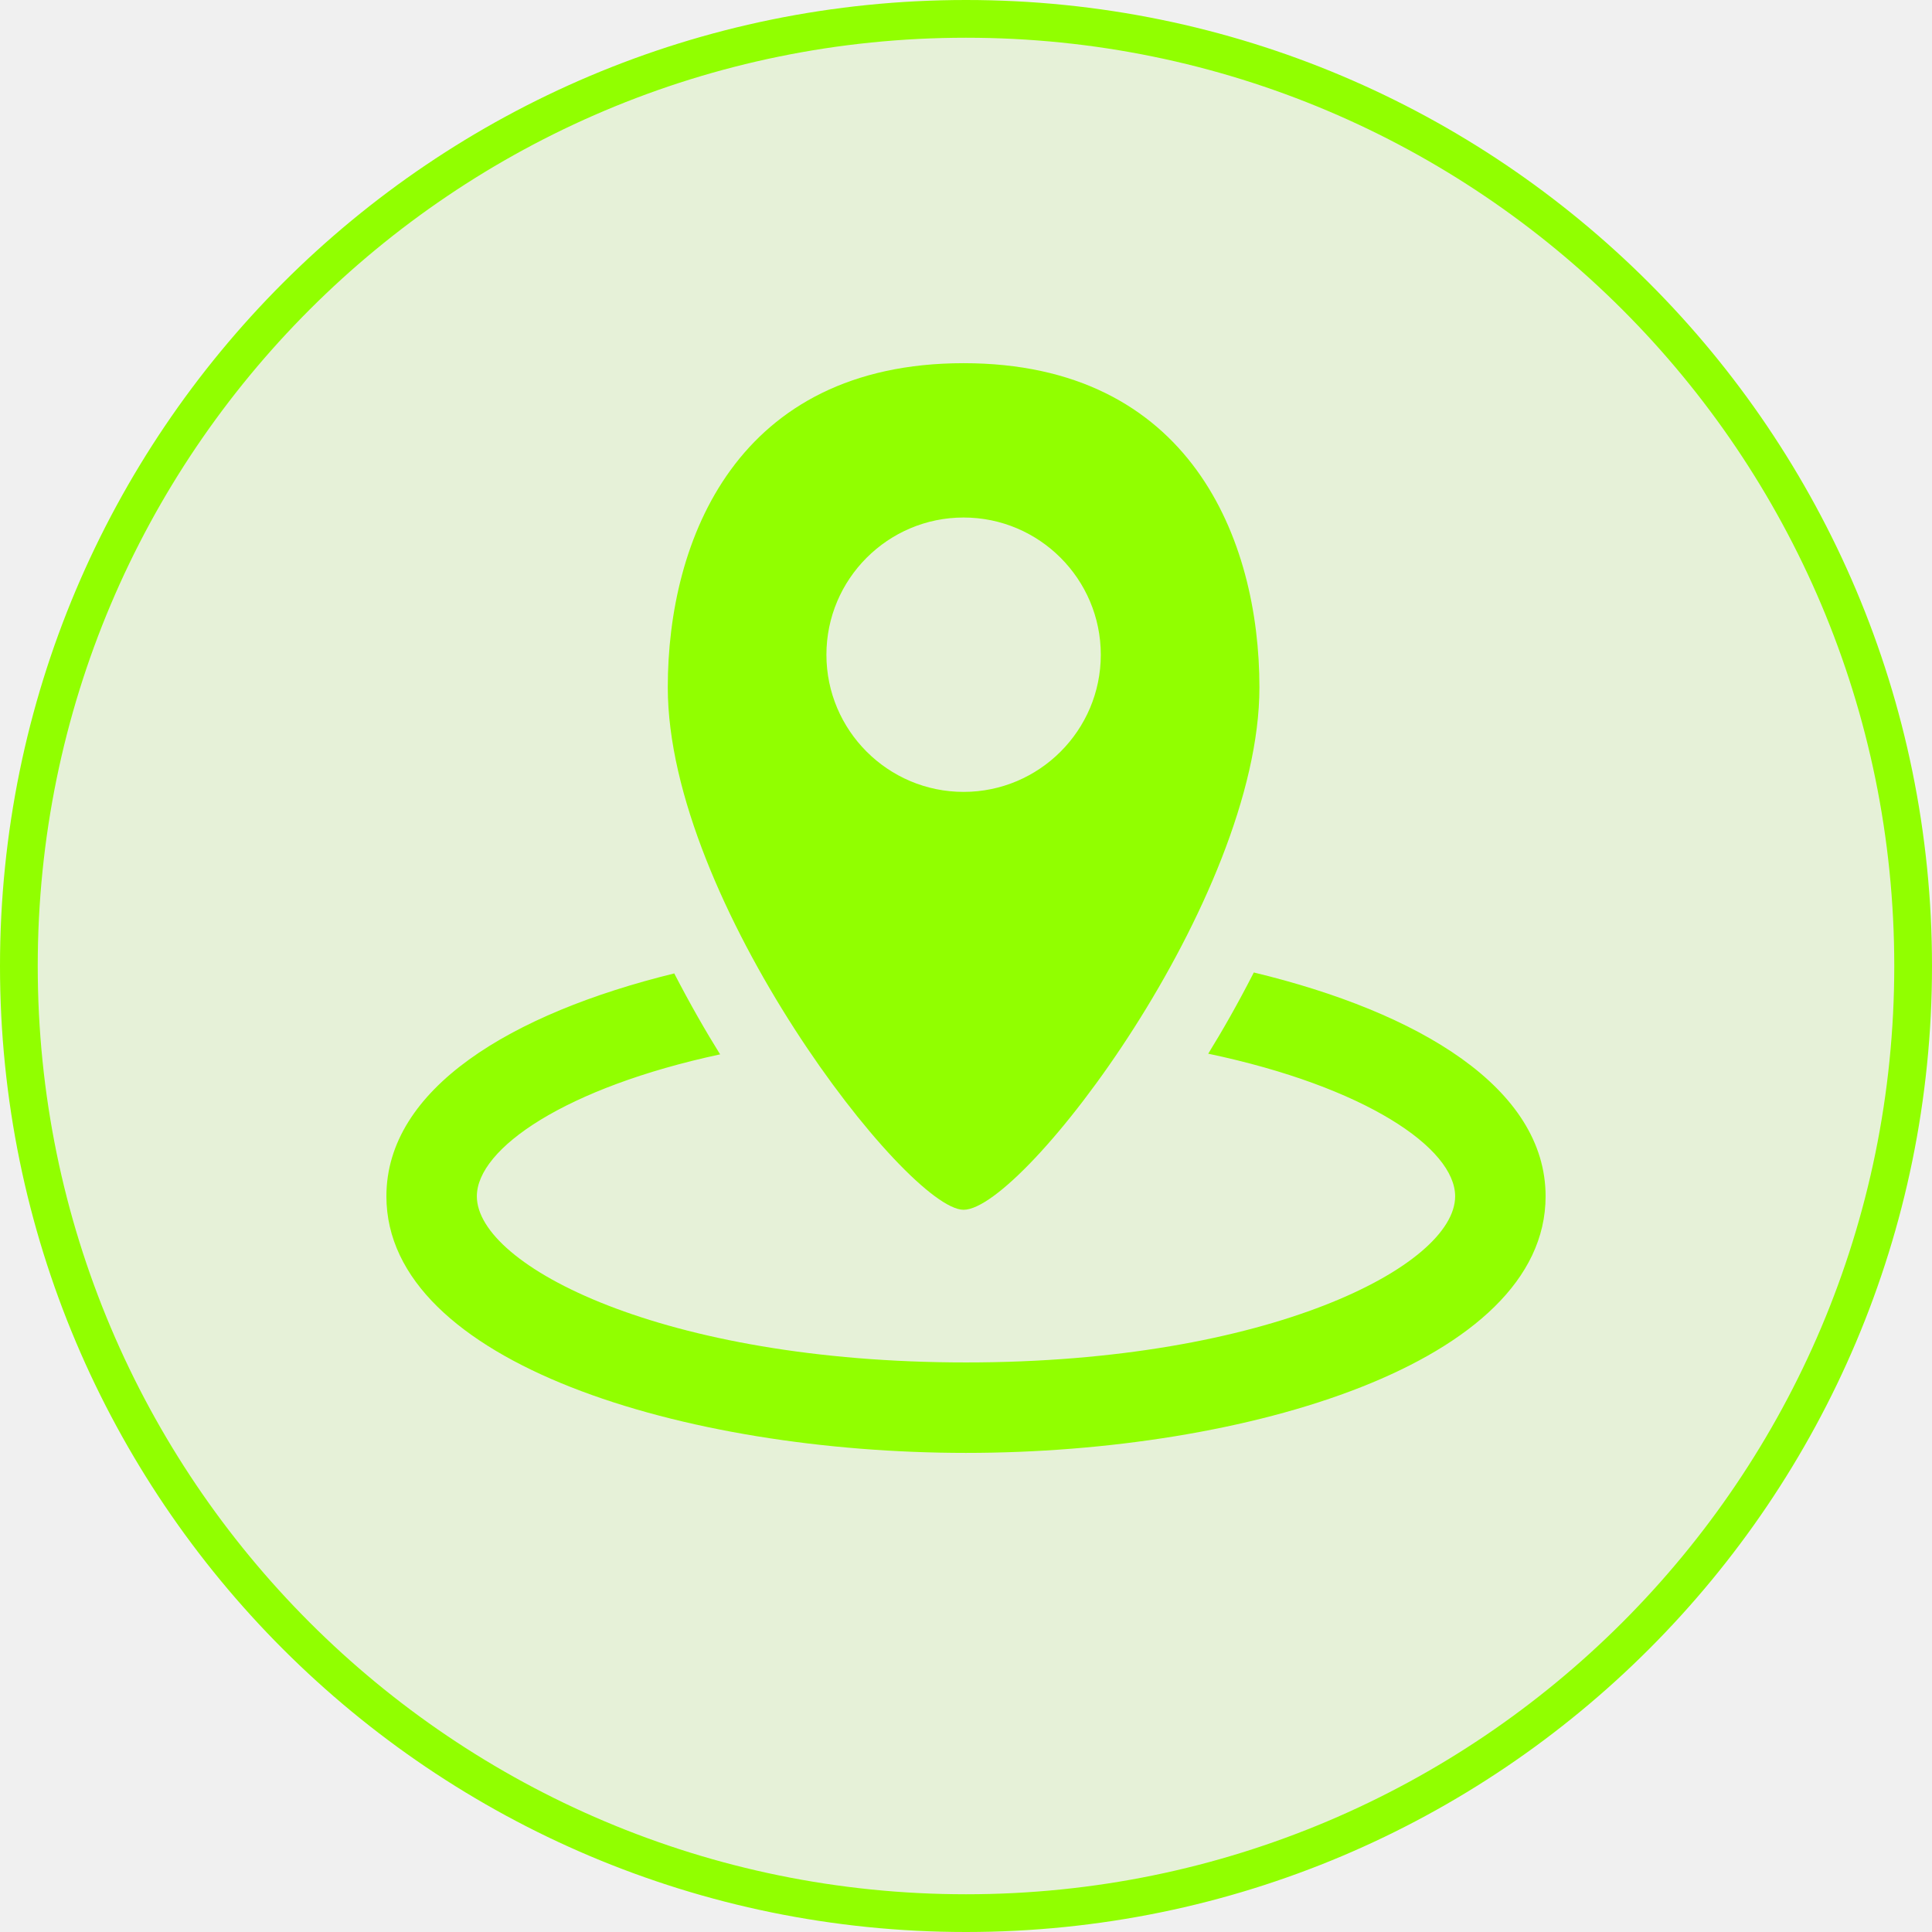
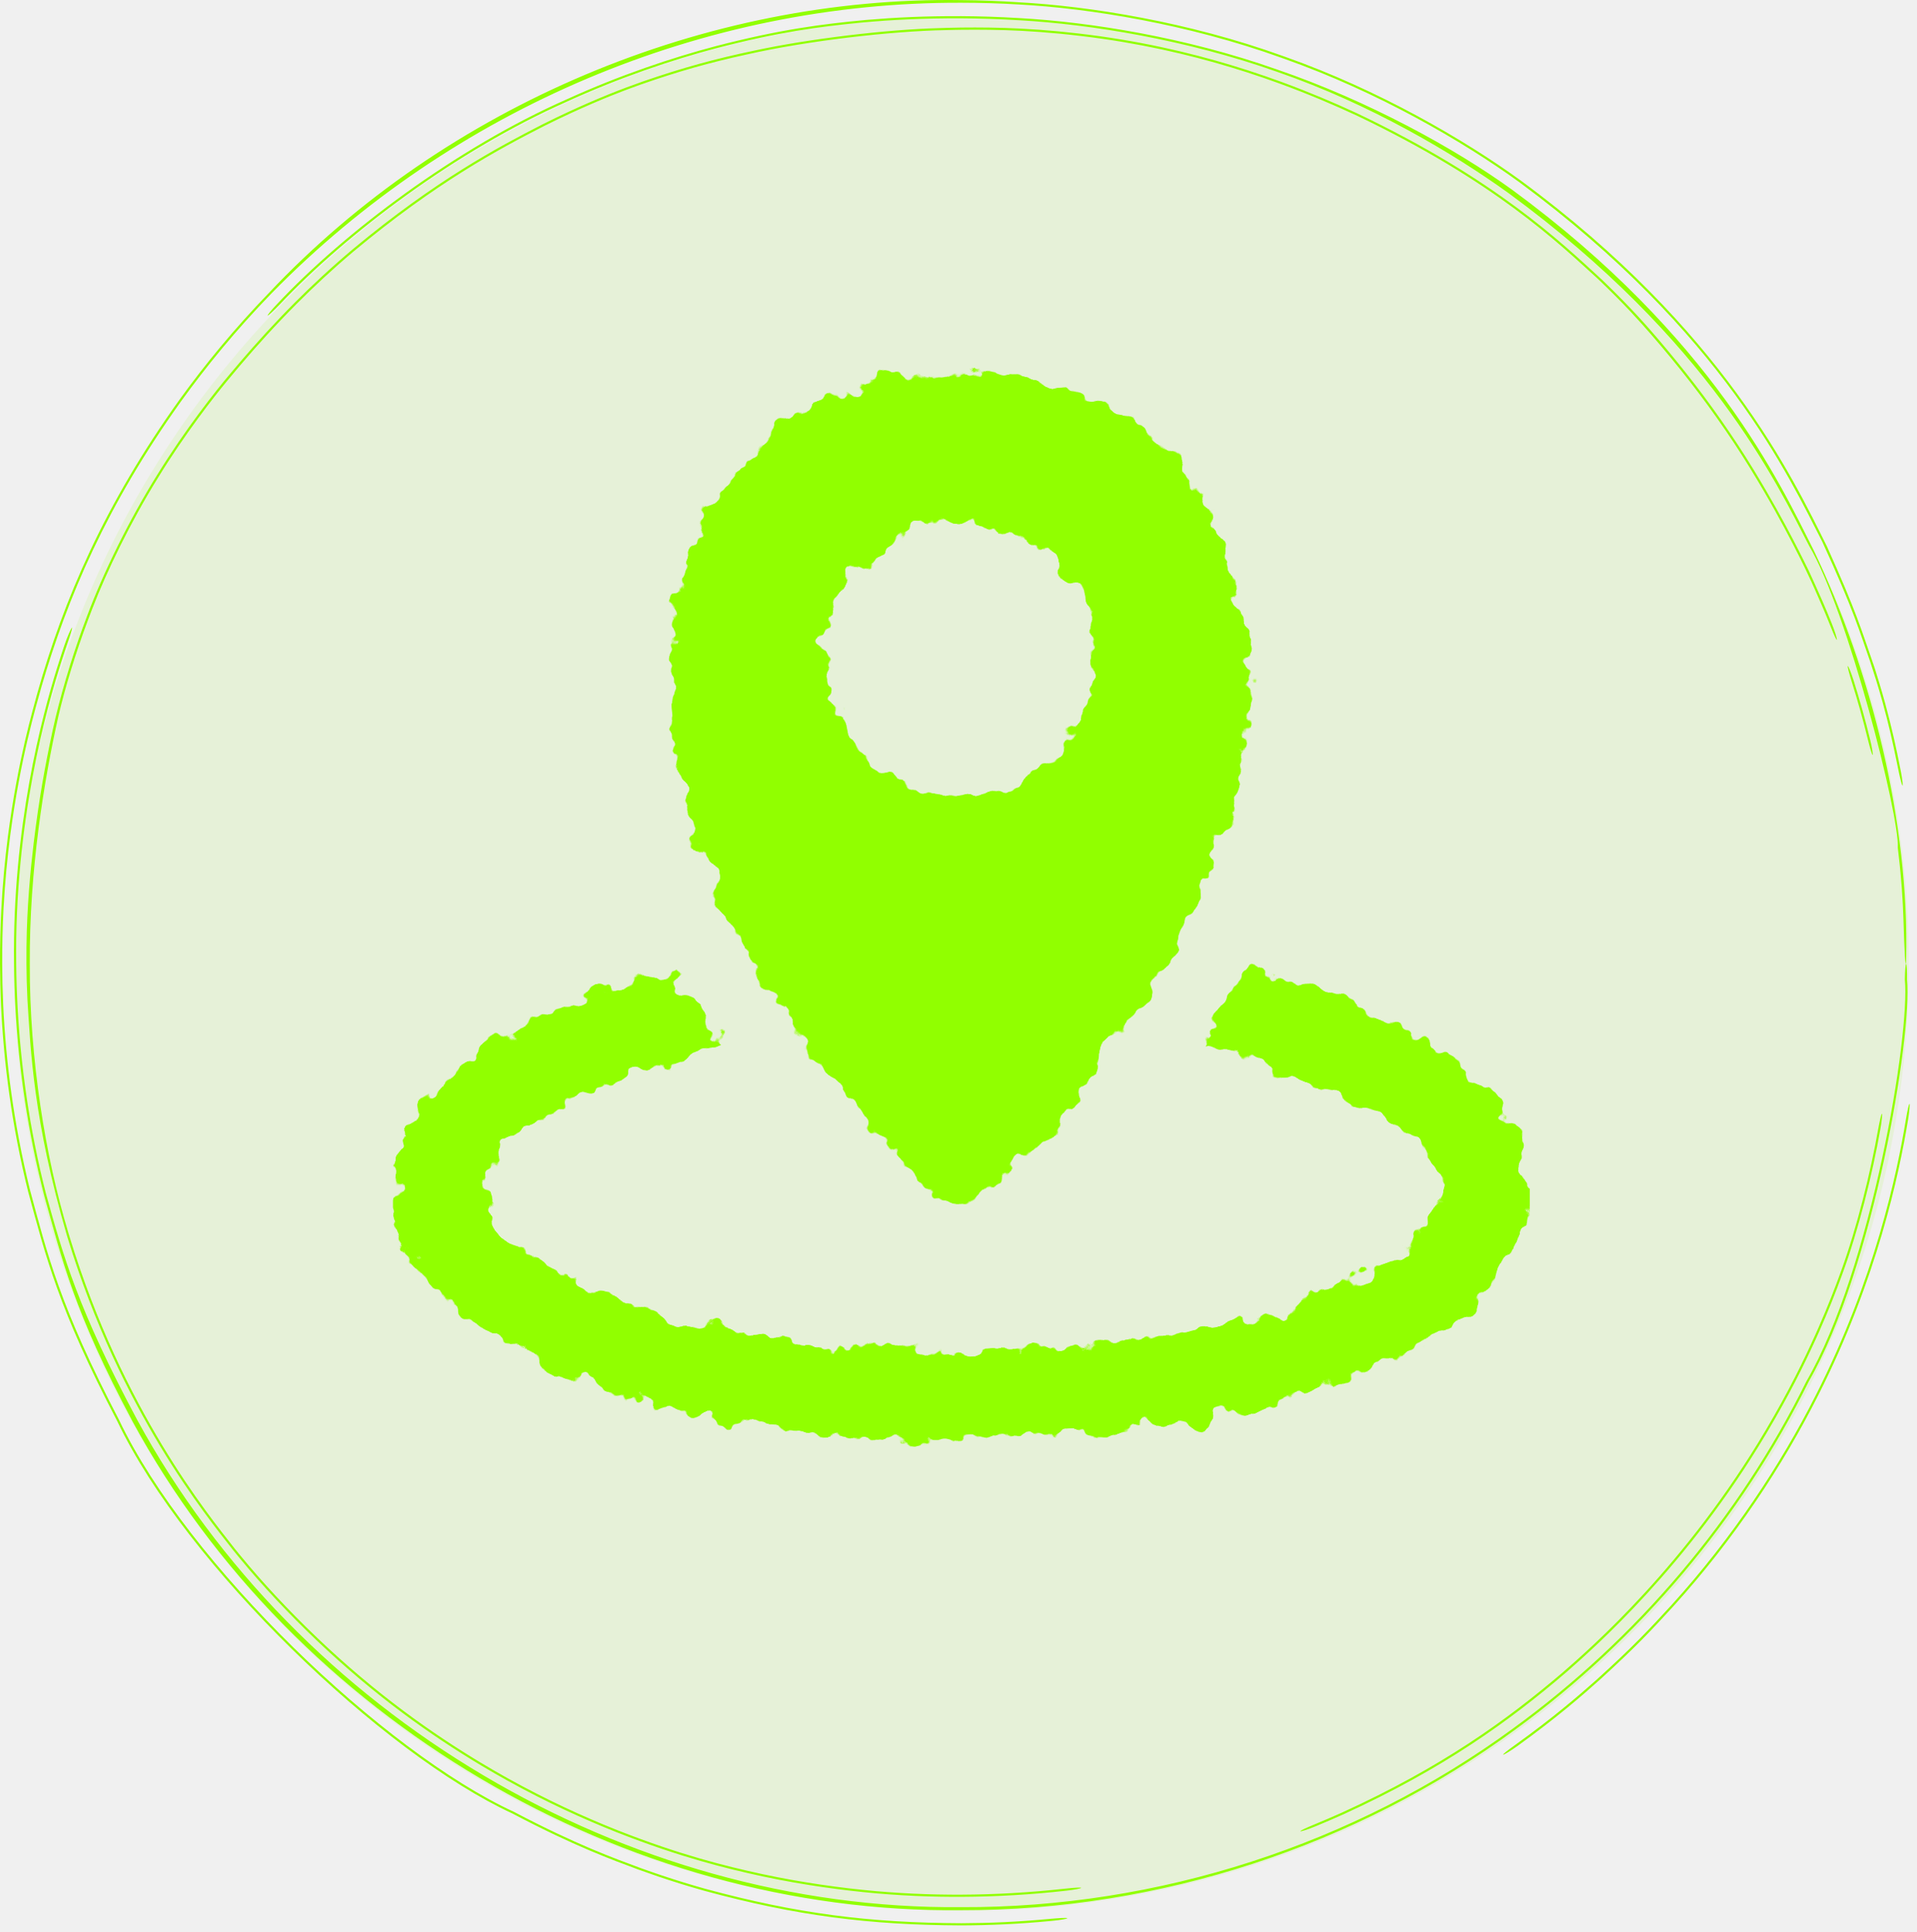
- <svg xmlns="http://www.w3.org/2000/svg" width="256" height="256" viewBox="0 0 256 256" fill="none">
-   <circle cx="128" cy="128" r="125.5" fill="#91FF00" fill-opacity="0.1" stroke="#91FF00" stroke-width="5" />
-   <g clip-path="url(#clip0_522_13)">
-     <path d="M166.137 128.858C164.049 132.947 161.975 136.578 160.095 139.62C180.867 143.985 192.814 152.122 192.814 158.517C192.814 167.71 168.156 180.53 128 180.53C87.844 180.53 63.186 167.71 63.186 158.517C63.186 152.172 74.94 144.105 95.419 139.709C93.529 136.677 91.445 133.056 89.342 128.983C67.676 134.296 51.2 144.278 51.2 158.517C51.2 180.599 90.771 192.516 128 192.516C165.229 192.516 204.8 180.599 204.8 158.517C204.8 144.169 188.056 134.142 166.137 128.858Z" fill="#91FF00" />
-     <path d="M127.683 160.302C135.65 160.302 166.881 119.114 166.881 91.073C166.881 71.501 157.699 48.124 127.683 48.124C97.662 48.124 88.484 71.501 88.484 91.073C88.484 119.427 120.181 160.302 127.683 160.302ZM109.505 86.757C109.505 76.725 117.66 68.574 127.683 68.574C137.705 68.574 145.861 76.725 145.861 86.757C145.861 96.774 137.705 104.93 127.683 104.93C117.66 104.93 109.505 96.774 109.505 86.757Z" fill="#91FF00" />
+ <svg xmlns="http://www.w3.org/2000/svg" width="259" height="261" viewBox="0 0 259 261" fill="none">
+   <circle cx="129.896" cy="130.269" r="128" fill="#91FF00" fill-opacity="0.1" />
+   <path d="M254.06 152.634C252.978 158.783 251.083 166.296 248.954 172.108C248.924 172.189 248.895 172.27 248.865 172.352C248.003 174.72 247.051 177.121 245.794 179.962C245.633 180.325 245.466 180.696 245.294 181.074C243.759 184.426 241.774 188.502 238.614 193.802C227.972 211.656 215.475 222.624 211.708 225.935C203.999 232.56 195.069 239.01 181.572 245.176C180.336 245.733 179.054 246.286 177.741 246.826C176.675 247.265 175.759 247.55 175.705 247.484C175.652 247.417 176.478 247.025 177.543 246.588C178.826 246.061 180.077 245.523 181.283 244.982C181.289 244.979 181.294 244.977 181.3 244.974C194.855 238.795 203.559 232.482 211.1 226.067C214.952 222.71 227.786 211.542 238.599 193.246C241.765 187.891 243.748 183.769 245.273 180.395C245.439 180.025 245.6 179.664 245.754 179.311C245.758 179.303 245.761 179.295 245.765 179.286C247.012 176.431 247.911 174.124 248.725 171.865C248.743 171.816 248.76 171.768 248.777 171.72C250.909 165.852 252.731 158.489 253.777 152.541C253.983 151.406 254.196 150.498 254.275 150.523C254.353 150.548 254.267 151.497 254.06 152.634ZM11.798 83.167C13.922 77.472 17.487 70.175 21.276 64.12C25.051 57.994 29.101 52.884 31.069 50.547C32.99 48.256 35.163 45.743 37.897 42.877C38.525 42.221 39.182 41.546 39.87 40.856C42.143 38.578 44.758 36.127 47.767 33.599C58.877 24.361 67.273 19.901 73.229 16.846C74.465 16.225 75.623 15.668 76.712 15.162C76.714 15.161 76.716 15.16 76.718 15.159C80.841 13.25 83.995 12.015 86.939 10.985C92.174 9.179 96.559 7.96 101.888 6.847C109.242 5.243 119.896 3.979 126.869 3.8C127.251 3.786 127.643 3.773 128.04 3.762C128.64 3.744 129.257 3.731 129.896 3.722C134.642 3.674 140.45 3.767 148.63 4.897C156.327 5.986 162.918 7.671 168.615 9.509C170.252 10.038 171.799 10.576 173.272 11.118C177.005 12.492 180.272 13.886 183.311 15.291C202.107 24.226 210.972 32.771 216.46 37.811C220.628 41.823 222.72 44.293 224.236 46.056C224.692 46.592 225.089 47.069 225.463 47.519C228.786 51.536 231.678 55.35 234.837 60.154C235.535 61.22 236.246 62.34 236.968 63.524C239.377 67.483 241.018 70.526 242.271 72.923C242.818 73.974 243.29 74.906 243.725 75.788C243.733 75.804 243.741 75.82 243.749 75.836C243.809 75.959 243.869 76.081 243.928 76.202C243.973 76.293 244.018 76.385 244.062 76.476C244.081 76.512 244.097 76.544 244.109 76.568C244.119 76.587 244.126 76.601 244.131 76.611C244.132 76.612 244.133 76.614 244.134 76.616C244.221 76.788 244.293 76.937 244.308 76.968C244.334 77.021 244.356 77.069 244.368 77.093C244.429 77.222 244.507 77.388 244.558 77.498C244.69 77.782 244.919 78.276 245.262 79.044C245.564 79.713 245.852 80.355 246.204 81.164C246.226 81.214 246.248 81.265 246.27 81.316C246.611 82.102 247.003 83.026 247.473 84.196C247.901 85.261 248.214 86.273 248.192 86.445C248.168 86.617 247.823 85.885 247.402 84.821C246.964 83.718 246.603 82.853 246.267 82.066C246.245 82.016 246.224 81.966 246.203 81.916C245.852 81.098 245.509 80.319 245.136 79.487C245.011 79.208 244.882 78.921 244.76 78.653C244.539 78.172 244.284 77.627 243.972 76.979C243.909 76.848 243.844 76.714 243.778 76.577C243.351 75.699 242.841 74.675 242.252 73.533C240.869 70.862 239.063 67.502 236.428 63.214C235.736 62.09 235.047 61.012 234.36 59.969C231.182 55.166 228.073 51.085 224.513 46.863C224.024 46.284 223.552 45.732 223.042 45.145C221.52 43.417 219.714 41.331 215.855 37.646C210.613 32.887 201.999 24.543 183.37 15.645C180.191 14.167 176.711 12.688 172.921 11.304C171.48 10.777 169.99 10.263 168.455 9.768C162.859 7.966 156.491 6.341 149.08 5.262C140.601 4.061 134.751 3.978 129.896 4.025C129.574 4.029 129.258 4.035 128.946 4.042C128.772 4.045 128.598 4.05 128.424 4.054C128.208 4.06 127.993 4.066 127.781 4.072C120.366 4.208 109.045 5.521 100.954 7.355C95.876 8.459 91.696 9.637 86.512 11.45C83.957 12.361 81.265 13.4 77.224 15.251C76.093 15.772 74.859 16.36 73.497 17.042C67.444 20.137 58.94 24.656 47.75 34.001C44.849 36.45 42.353 38.788 40.097 41.047C39.397 41.749 38.717 42.446 38.059 43.136C35.318 46.009 32.895 48.804 30.702 51.463C28.894 53.644 25.009 58.594 21.359 64.549C17.65 70.521 14.393 77.263 12.481 82.24C12.281 82.756 12.082 83.278 11.886 83.801C10.194 88.306 8.776 92.996 7.883 96.831C5.964 105.398 3.958 117.538 4.027 130.269C3.988 143.135 6.141 156.356 9.196 166.459C9.274 166.723 9.353 166.986 9.433 167.249C16.567 190.556 28.072 204.641 31.703 209.28C31.879 209.498 32.04 209.696 32.184 209.873C32.314 210.032 32.431 210.174 32.535 210.3C34.092 212.189 35.524 213.812 37.065 215.476C37.149 215.567 37.233 215.658 37.318 215.748C38.954 217.5 40.712 219.298 42.859 221.353C50.863 228.984 58.288 234.198 64.954 238.218C66.19 238.96 67.405 239.661 68.601 240.326C68.605 240.328 68.608 240.33 68.612 240.332C73.858 243.242 78.711 245.469 83.399 247.337C91.97 250.712 98.056 252.191 102.767 253.229C104.256 253.55 105.623 253.816 106.92 254.049C109.731 254.552 112.195 254.905 114.746 255.209C119.55 255.775 123.991 256.02 128.373 256.054C128.764 256.057 129.156 256.059 129.547 256.058C129.663 256.058 129.779 256.057 129.896 256.057C134.545 256.034 139.125 255.775 143.94 255.242C145.089 255.114 146.045 255.056 146.079 255.134C146.113 255.212 145.211 255.397 144.06 255.526C139.254 256.06 134.673 256.329 129.896 256.353C129.896 256.353 129.896 256.353 129.896 256.353C129.501 256.355 129.105 256.355 128.709 256.353C124.324 256.331 119.791 256.094 114.888 255.523C112.42 255.232 110.091 254.905 107.325 254.422C106.006 254.19 104.603 253.922 103.027 253.588C98.227 252.543 92.046 251.053 83.368 247.642C78.725 245.796 73.918 243.601 68.658 240.696C67.45 240.027 66.22 239.32 64.965 238.57C58.26 234.54 50.772 229.298 42.701 221.611C40.667 219.665 38.99 217.962 37.352 216.219C37.261 216.121 37.169 216.023 37.078 215.925C35.542 214.276 34.02 212.564 32.37 210.565C32.15 210.298 31.87 209.957 31.536 209.543C27.888 204.89 16.294 190.722 9.13 167.269C9.108 167.197 9.087 167.125 9.065 167.053C4.489 151.346 4.149 142.004 3.708 135.103C3.624 133.368 3.585 131.762 3.574 130.269C3.553 127.064 3.654 124.465 3.794 122.159C3.833 121.518 3.875 120.912 3.919 120.336C4.109 117.851 4.322 115.882 4.553 113.922C5.276 108.003 6.032 103.765 7.117 98.694C8.047 94.376 9.581 89.192 11.213 84.74C11.216 84.734 11.218 84.727 11.221 84.72C11.413 84.191 11.606 83.672 11.798 83.167ZM252.687 99.971C252.961 101.094 253.1 102.017 253.018 102.025C252.936 102.031 252.664 101.121 252.39 100C251.738 97.327 250.995 94.666 250.167 92.041C249.819 90.936 249.586 90.036 249.666 90.019C249.747 90.005 250.113 90.884 250.461 91.992C251.29 94.623 252.034 97.292 252.687 99.971ZM8.698 87.224C9.065 86.138 9.518 85.079 9.685 84.863C9.853 84.649 9.665 85.351 9.289 86.434C9.091 87.006 8.768 87.947 8.359 89.225C6.264 95.693 1.942 111.213 2.195 130.269C2.265 138.068 3.054 146.39 4.706 154.687C5.182 157.081 5.679 159.233 6.193 161.25C8.576 169.831 10.516 176.881 18.557 191.927C40.229 231.754 84.431 258.156 129.896 257.746C156.464 257.854 182.981 249.291 204.4 233.626C221.151 221.45 234.876 205.258 244.065 186.69C252.839 171.522 258.099 139.857 257.371 132.373C257.392 131.202 257.458 130.258 257.54 130.269C257.621 130.282 257.687 131.247 257.665 132.421C258.388 139.868 253.147 171.501 244.41 186.659C235.243 205.248 221.546 221.467 204.818 233.688C183.32 249.489 156.662 258.199 129.896 258.152C84.254 258.684 39.693 232.223 17.94 192.161C9.948 177.166 8.409 170.252 6.002 161.697C5.48 159.673 4.972 157.51 4.484 155.085C2.778 146.642 1.968 138.177 1.896 130.269C1.652 111.751 5.706 96.645 7.75 90.144C8.162 88.819 8.492 87.832 8.698 87.224ZM37.464 41.064C46.452 31.469 61.591 20.028 76.57 13.427C83.817 10.124 90.875 7.784 96.595 6.267C105.483 3.944 111.238 3.241 116.945 2.702C117.005 2.697 117.066 2.692 117.127 2.686C120.989 2.36 124.869 2.161 129.896 2.182C132.278 2.197 134.872 2.267 137.858 2.452C147.215 2.987 160.142 5.009 172.512 9.38C172.522 9.384 172.532 9.387 172.541 9.39C184.877 13.62 196.581 20.048 204.33 25.656C231.416 45.535 240.542 65.375 245.069 74.401C252.865 90.743 257.962 111.126 257.555 129.659C257.47 131.708 257.297 128.244 257.191 124.516C257.187 124.381 257.182 124.247 257.178 124.112C257.132 122.825 257.079 121.688 256.966 120.105C256.793 117.814 256.606 116.108 256.417 114.552C256.667 110.354 249.673 82.587 244.44 73.774C240.059 65.277 230.967 46.026 203.873 26.133C196.309 20.676 185.077 14.046 172.703 9.761C172.669 9.749 172.635 9.737 172.602 9.725C160.36 5.373 147.345 3.287 137.852 2.748C134.884 2.563 132.287 2.492 129.896 2.478C124.555 2.457 120.473 2.686 116.501 3.042C116.444 3.048 116.388 3.053 116.332 3.058C110.698 3.617 105.221 4.319 96.683 6.549C90.851 8.095 83.731 10.47 76.461 13.802C61.599 20.396 46.716 31.662 37.806 41.135C36.991 41.979 36.266 42.662 36.171 42.644C36.077 42.626 36.648 41.912 37.464 41.064ZM36.331 39.589C60.283 14.159 95.392 -0.519 129.896 0.014C132.495 0.036 135.053 0.134 137.626 0.308C147.245 0.826 160.639 2.984 173.289 7.551C173.432 7.602 173.575 7.653 173.717 7.704C186.257 12.148 197.798 18.829 205.471 24.394C232.878 44.56 242.269 64.669 246.844 73.844C250.881 82.776 251.594 85.421 252.931 89.215C252.965 89.319 253 89.423 253.034 89.528C253.037 89.534 253.039 89.541 253.042 89.548C253.089 89.678 253.127 89.788 253.147 89.844C253.186 89.959 253.218 90.054 253.23 90.089C253.257 90.17 253.279 90.239 253.287 90.263C253.32 90.363 253.356 90.477 253.38 90.55C253.602 91.238 254.26 93.379 254.726 95.098C255.206 96.859 255.515 98.128 255.822 99.458C255.853 99.593 255.884 99.728 255.915 99.863C256.186 101.067 256.473 102.382 256.843 104.286C257.066 105.44 257.143 106.277 257.038 106.149C256.931 106.02 256.679 104.985 256.451 103.831C256.054 101.832 255.742 100.441 255.464 99.237C255.433 99.103 255.401 98.97 255.37 98.836C255.07 97.57 254.789 96.445 254.361 94.891C253.731 92.643 253.206 90.989 252.707 89.479C251.331 85.56 250.492 82.513 246.212 73.207C241.787 64.587 232.798 44.93 205.309 24.641C197.64 19.077 186.11 12.408 173.609 7.979C173.463 7.927 173.317 7.875 173.17 7.822C160.541 3.266 147.196 1.12 137.621 0.604C135.042 0.45 132.486 0.373 129.896 0.371C95.122 0.243 61.18 14.632 36.677 39.656C31.862 44.627 27.849 49.536 24.423 54.288C14.401 68.34 9.124 80.73 5.606 92.803C4.872 95.453 2.768 102.427 1.397 112.794C1 115.835 0.673 119.169 0.48 122.805C0.355 125.177 0.288 127.651 0.298 130.269C0.325 137.426 0.939 145.422 2.56 153.974C3.021 156.407 3.507 158.595 4.012 160.652C6.359 169.384 8.053 176.503 16.083 191.891C25.345 211.393 51.892 236.787 69.44 244.865C77.932 249.333 83.061 251.163 86.649 252.494C87.652 252.855 88.539 253.162 89.356 253.436C91.497 254.151 93.157 254.664 95.365 255.284C107.638 258.609 117.421 259.868 129.896 259.919C133.629 259.906 137.57 259.74 141.892 259.328C143.064 259.217 144.104 259.164 144.201 259.236C144.301 259.306 143.413 259.477 142.24 259.592C137.797 260.027 133.74 260.202 129.896 260.216C117.456 260.166 107.557 258.906 95.185 255.54C92.875 254.891 91.092 254.334 88.912 253.599C88.106 253.326 87.248 253.026 86.296 252.681C82.761 251.361 77.678 249.54 69.215 245.08C51.663 236.984 25.11 211.561 15.849 192.078C7.874 176.81 6.188 169.818 3.818 161.104C3.306 159.042 2.808 156.835 2.335 154.379C0.66 145.673 0.029 137.533 0.001 130.269C-0.008 127.757 0.053 125.375 0.168 123.097C0.353 119.454 0.672 116.124 1.061 113.085C2.449 102.481 4.456 95.922 5.057 93.635C8.601 81.083 14.14 68.123 24.312 53.936C27.717 49.23 31.666 44.419 36.331 39.589ZM205.076 235.937C204.112 236.629 203.227 237.159 203.112 237.139C202.997 237.119 203.694 236.56 204.657 235.872C209.736 232.23 213.154 229.299 215.773 226.964C220.587 222.598 222.745 220.307 225.92 216.84C234.068 207.835 240.589 197.971 245.339 188.559C253.301 172.885 256.298 158.692 257.519 151.267C257.714 150.092 257.916 149.164 257.995 149.188C258.074 149.212 257.999 150.181 257.803 151.358C256.584 158.746 253.61 172.865 245.685 188.529C240.932 197.98 234.391 207.91 226.177 216.996C223.092 220.368 221.055 222.541 216.355 226.838C213.742 229.186 210.294 232.176 205.076 235.937Z" fill="#91FF00" />
+   <g clip-path="url(#clip0_522_13)" filter="url(#filter0_g_522_13)">
+     <path d="M168.032 131.128C165.944 135.216 163.87 138.847 161.99 141.889C182.763 146.254 194.709 154.391 194.709 160.786C194.709 169.979 170.052 182.799 129.895 182.799C89.739 182.799 65.082 169.979 65.082 160.786C65.082 154.441 76.835 146.374 97.315 141.978C95.425 138.947 93.341 135.326 91.237 131.252C69.572 136.565 53.096 146.547 53.096 160.786C53.096 182.869 92.666 194.786 129.895 194.786C167.125 194.786 206.695 182.869 206.695 160.786C206.695 146.438 189.951 136.411 168.032 131.128Z" fill="#91FF00" />
+     <path d="M129.578 162.572C137.546 162.572 168.777 121.384 168.777 93.343C168.777 73.77 159.594 50.393 129.578 50.393C99.558 50.393 90.38 73.77 90.38 93.343C90.38 121.696 122.077 162.572 129.578 162.572ZM111.4 89.026C111.4 78.995 119.556 70.844 129.578 70.844C139.6 70.844 147.756 78.995 147.756 89.026C147.756 99.043 139.6 107.199 129.578 107.199C119.556 107.2 111.4 99.043 111.4 89.026Z" fill="#91FF00" />
  </g>
  <defs>
+     <filter id="filter0_g_522_13" x="50.895" y="43.589" width="158" height="158" filterUnits="userSpaceOnUse" color-interpolation-filters="sRGB">
+       <feFlood flood-opacity="0" result="BackgroundImageFix" />
+       <feBlend mode="normal" in="SourceGraphic" in2="BackgroundImageFix" result="shape" />
+       <feTurbulence type="fractalNoise" baseFrequency="0.25 0.25" numOctaves="3" seed="4108" />
+       <feDisplacementMap in="shape" scale="4.4" xChannelSelector="R" yChannelSelector="G" result="displacedImage" width="100%" height="100%" />
+       <feMerge result="effect1_texture_522_13">
+         <feMergeNode in="displacedImage" />
+       </feMerge>
+     </filter>
    <clipPath id="clip0_522_13">
-       <rect width="153.6" height="153.6" fill="white" transform="translate(51.2 43.52)" />
+       <rect width="153.6" height="153.6" fill="white" transform="translate(53.0955 45.7894)" />
    </clipPath>
  </defs>
</svg>
